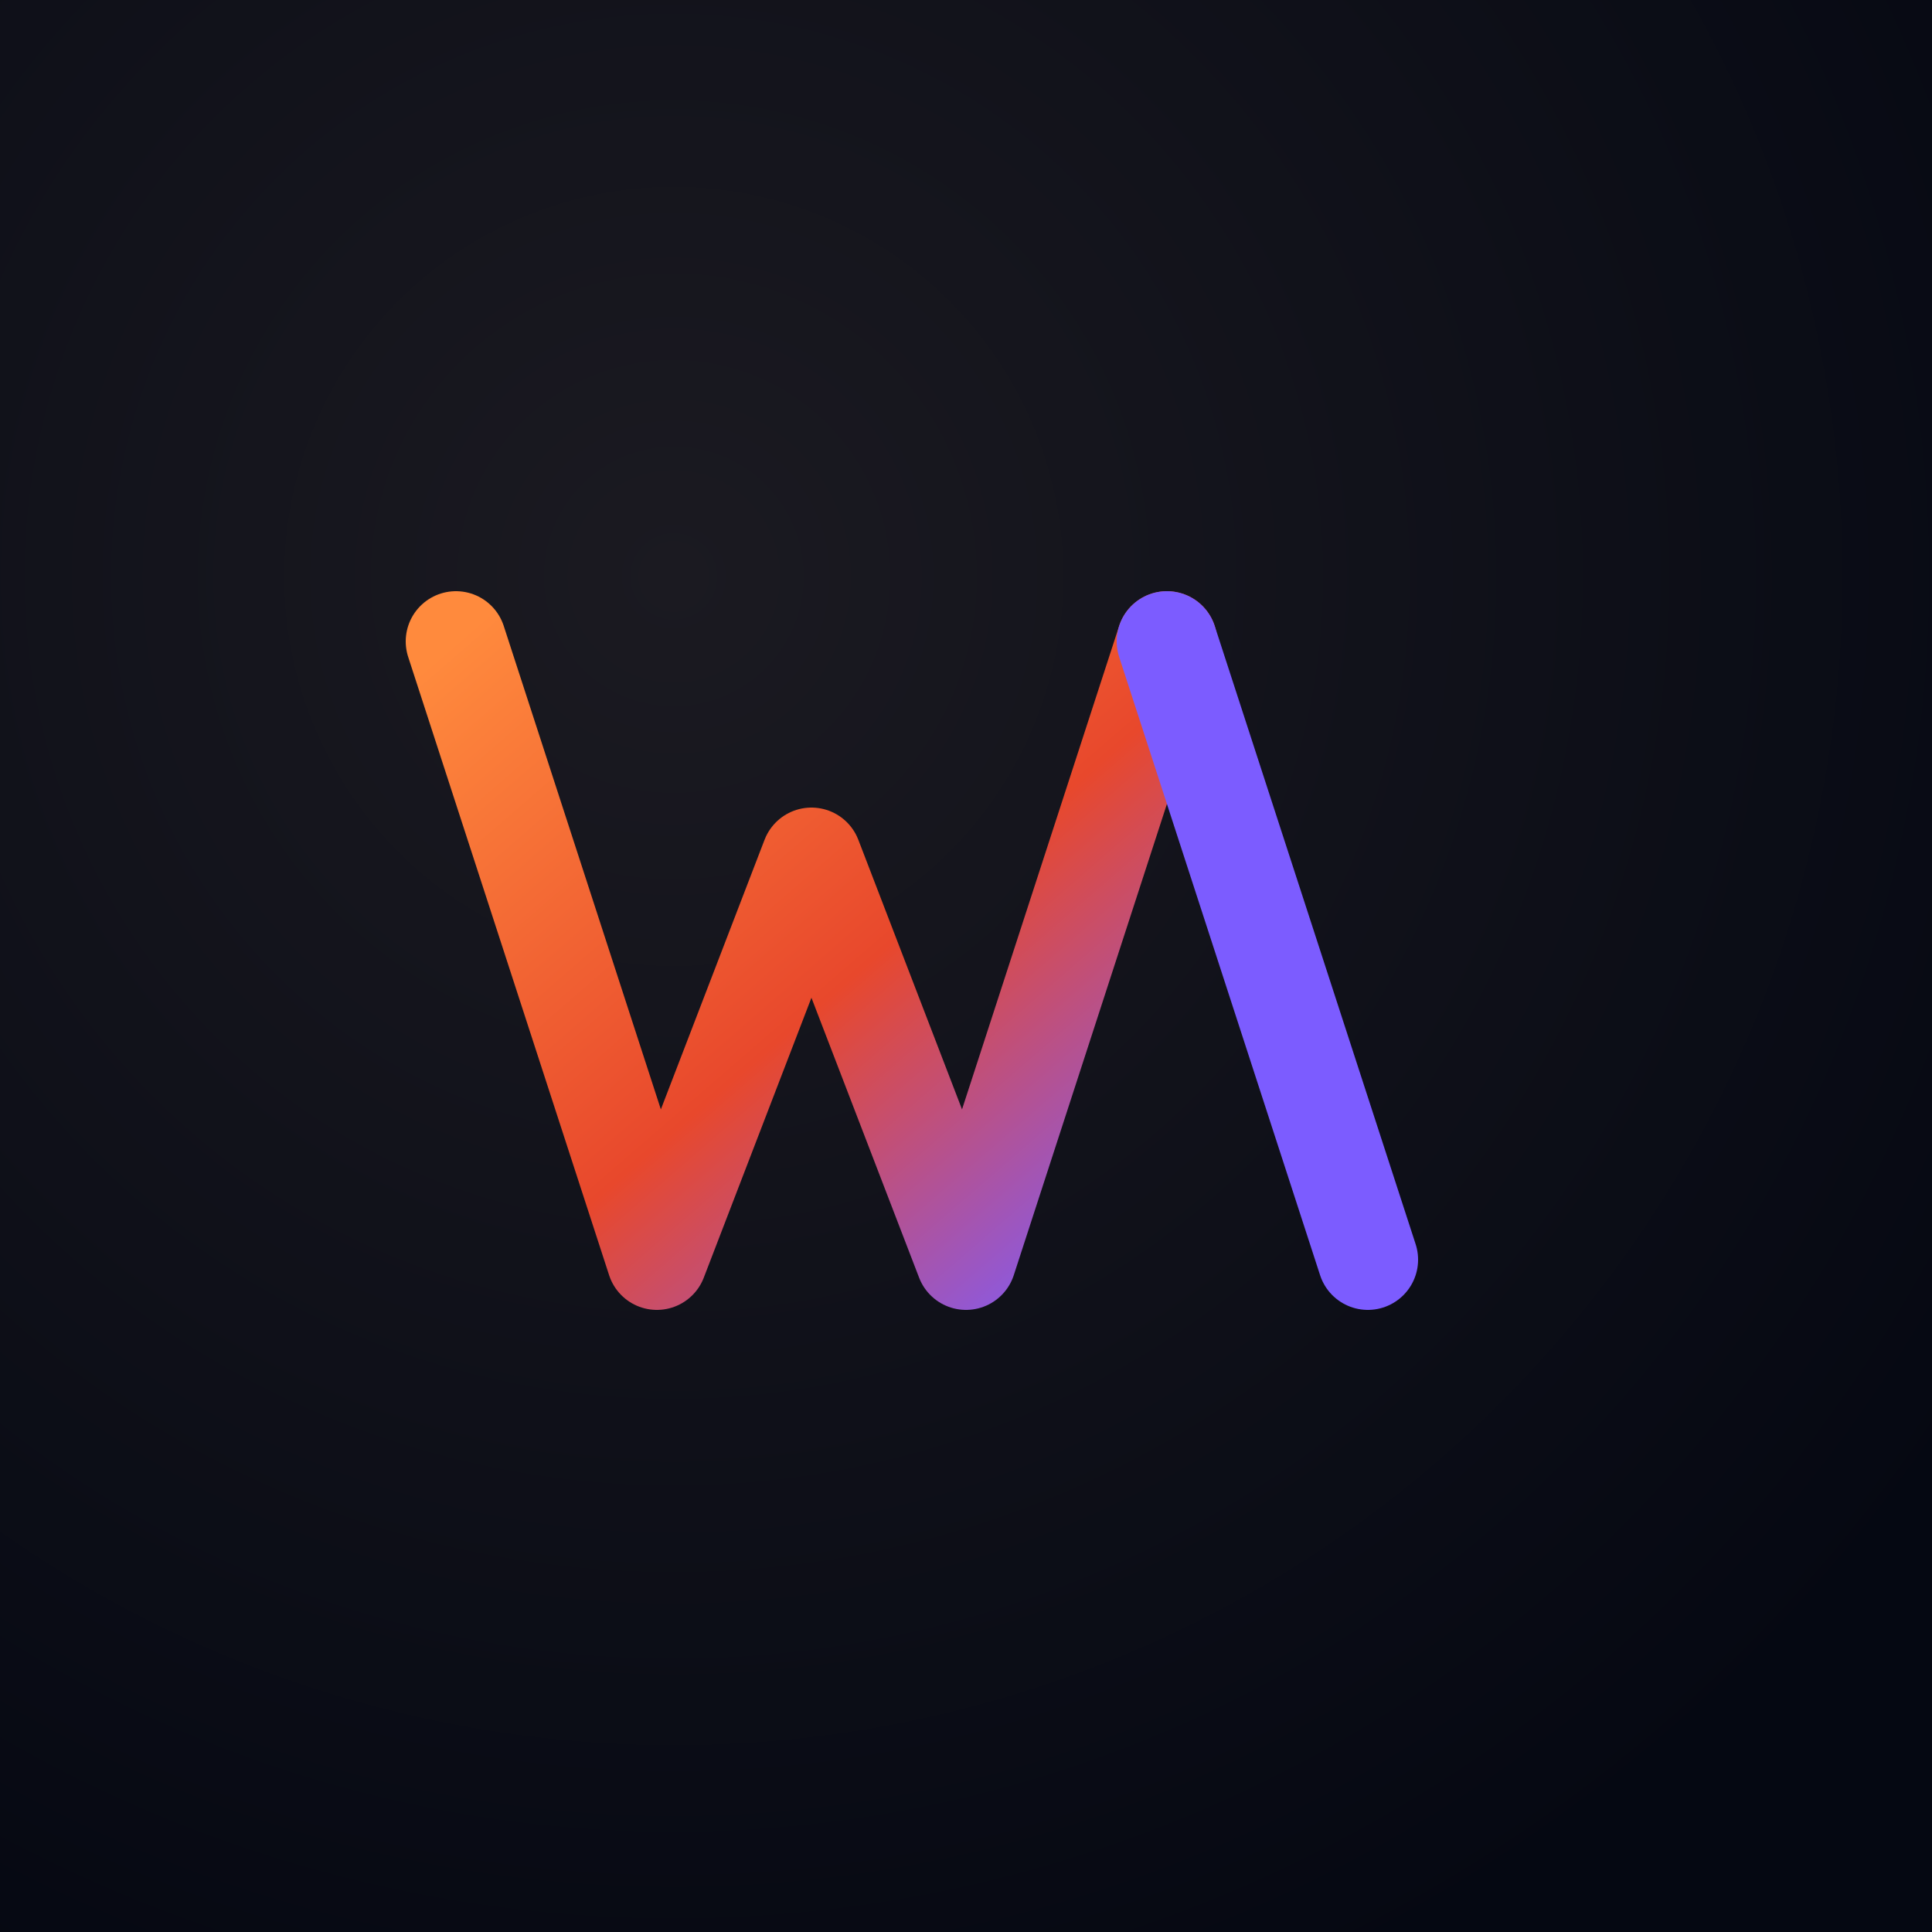
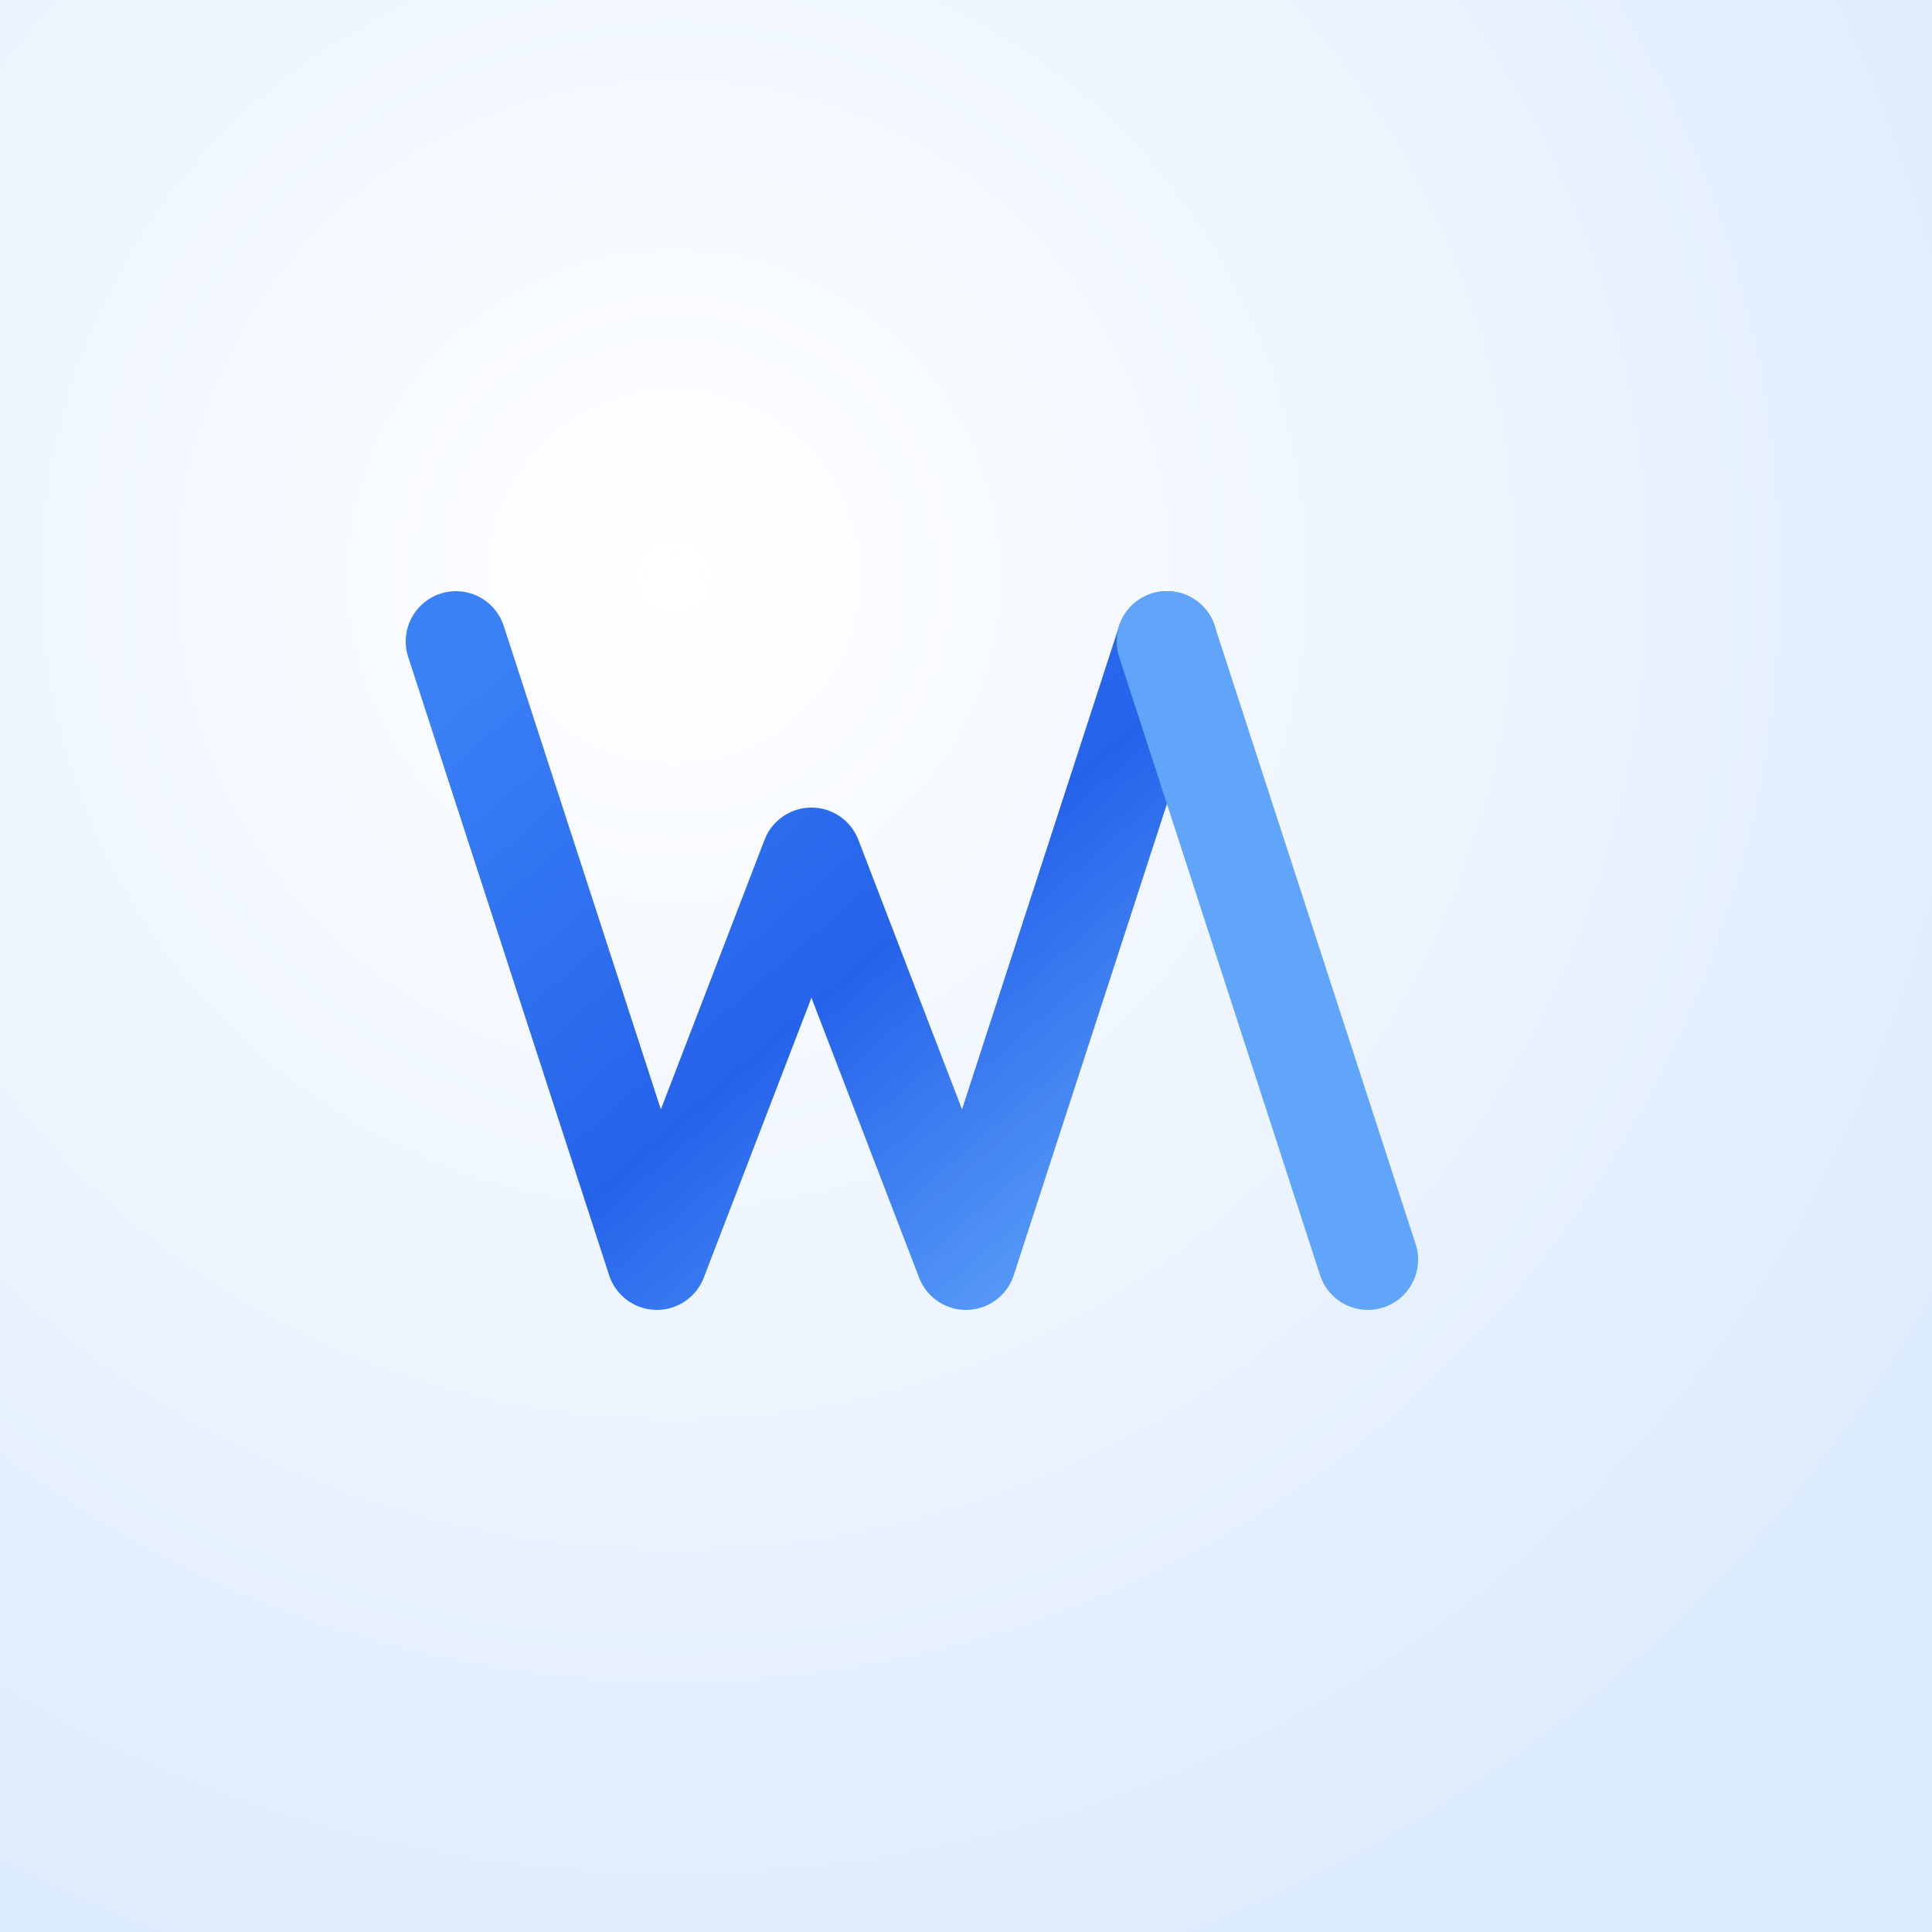
<svg xmlns="http://www.w3.org/2000/svg" width="512" height="512" viewBox="0 0 200 200" role="img" aria-label="Web-ify">
  <defs>
    <radialGradient id="bgm" cx="35%" cy="30%" r="80%">
-       <stop offset="0%" stop-color="#1b1a21" />
-       <stop offset="100%" stop-color="#050812" />
+       <stop offset="0%" stop-color="#ffffff" />
+       <stop offset="100%" stop-color="#dbeafe" />
    </radialGradient>
    <linearGradient id="wgm" x1="0" y1="0" x2="1" y2="1">
-       <stop offset="0%" stop-color="#ff8a3d" />
-       <stop offset="55%" stop-color="#e8482c" />
-       <stop offset="100%" stop-color="#7c5cff" />
+       <stop offset="0%" stop-color="#3b82f6" />
+       <stop offset="55%" stop-color="#2563eb" />
+       <stop offset="100%" stop-color="#60a5fa" />
    </linearGradient>
  </defs>
  <rect width="200" height="200" fill="url(#bgm)" />
  <g transform="translate(20 20) scale(.8)">
    <path d="M34 58l26 80 20-52 20 52 26-80" stroke="url(#wgm)" stroke-width="13" stroke-linecap="round" stroke-linejoin="round" fill="none" />
-     <path d="M126 58l26 80" stroke="#7c5cff" stroke-width="13" stroke-linecap="round" fill="none" />
+     <path d="M126 58l26 80" stroke="#60a5fa" stroke-width="13" stroke-linecap="round" fill="none" />
  </g>
</svg>
